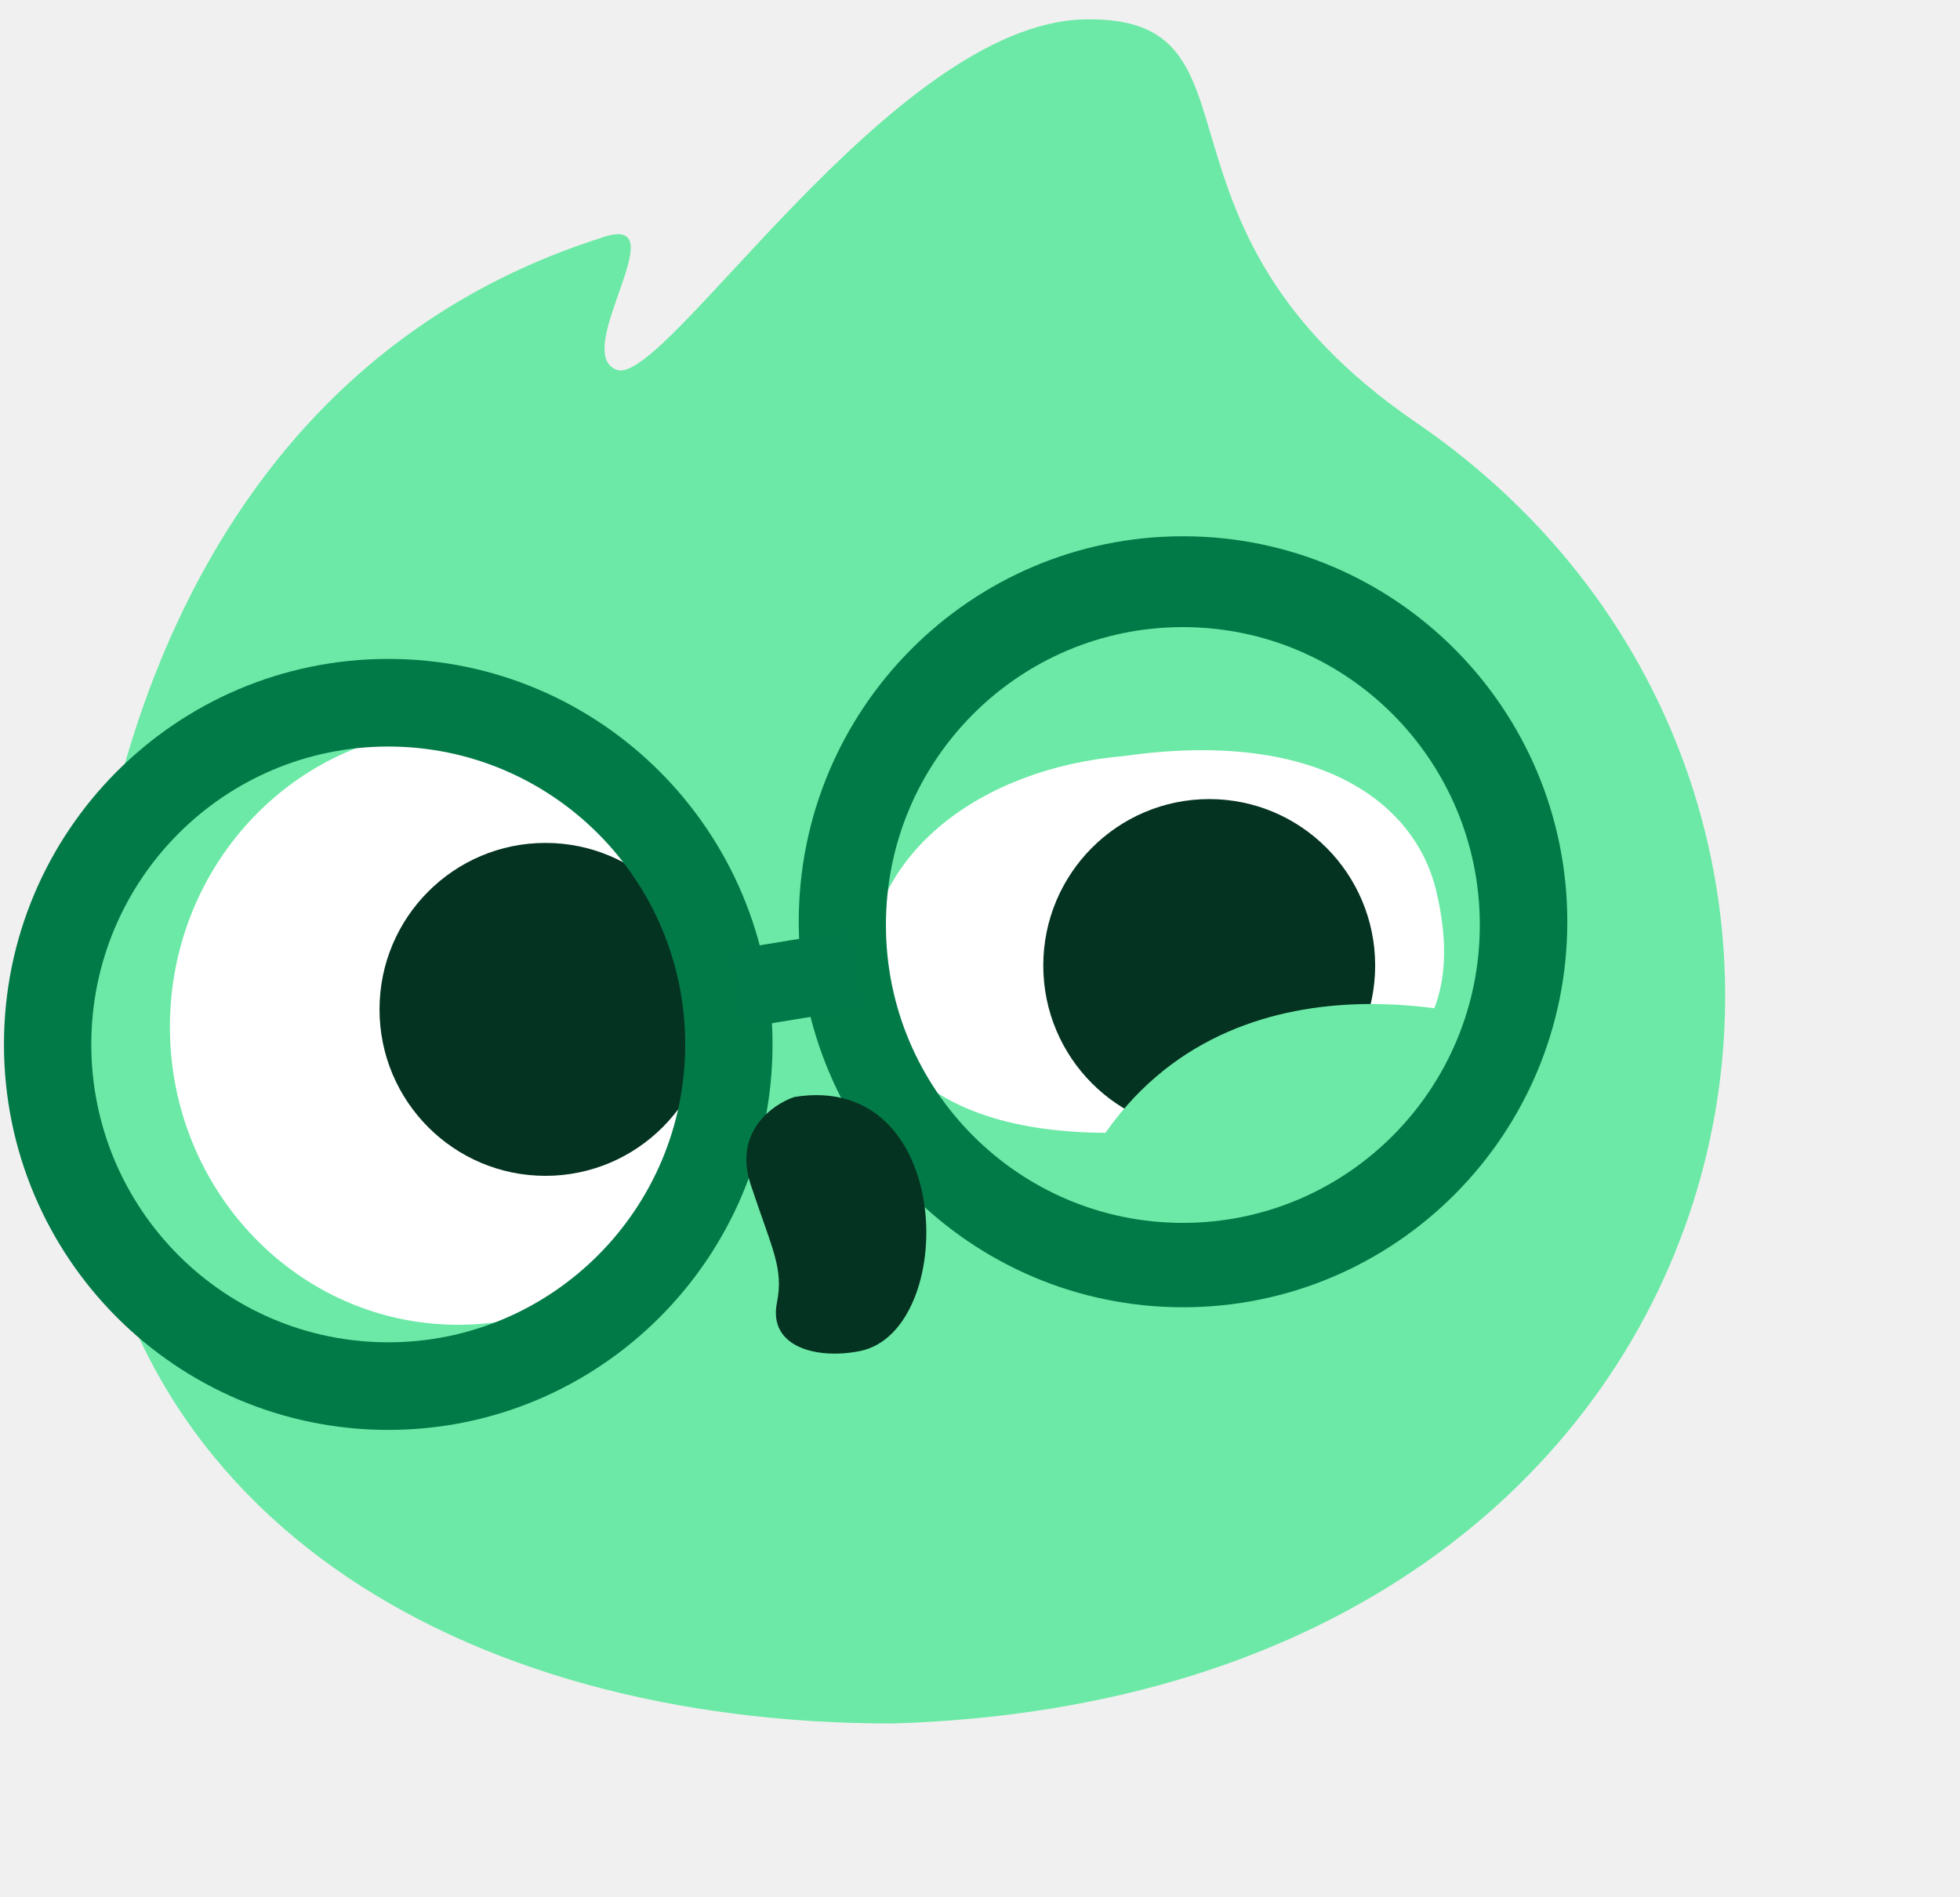
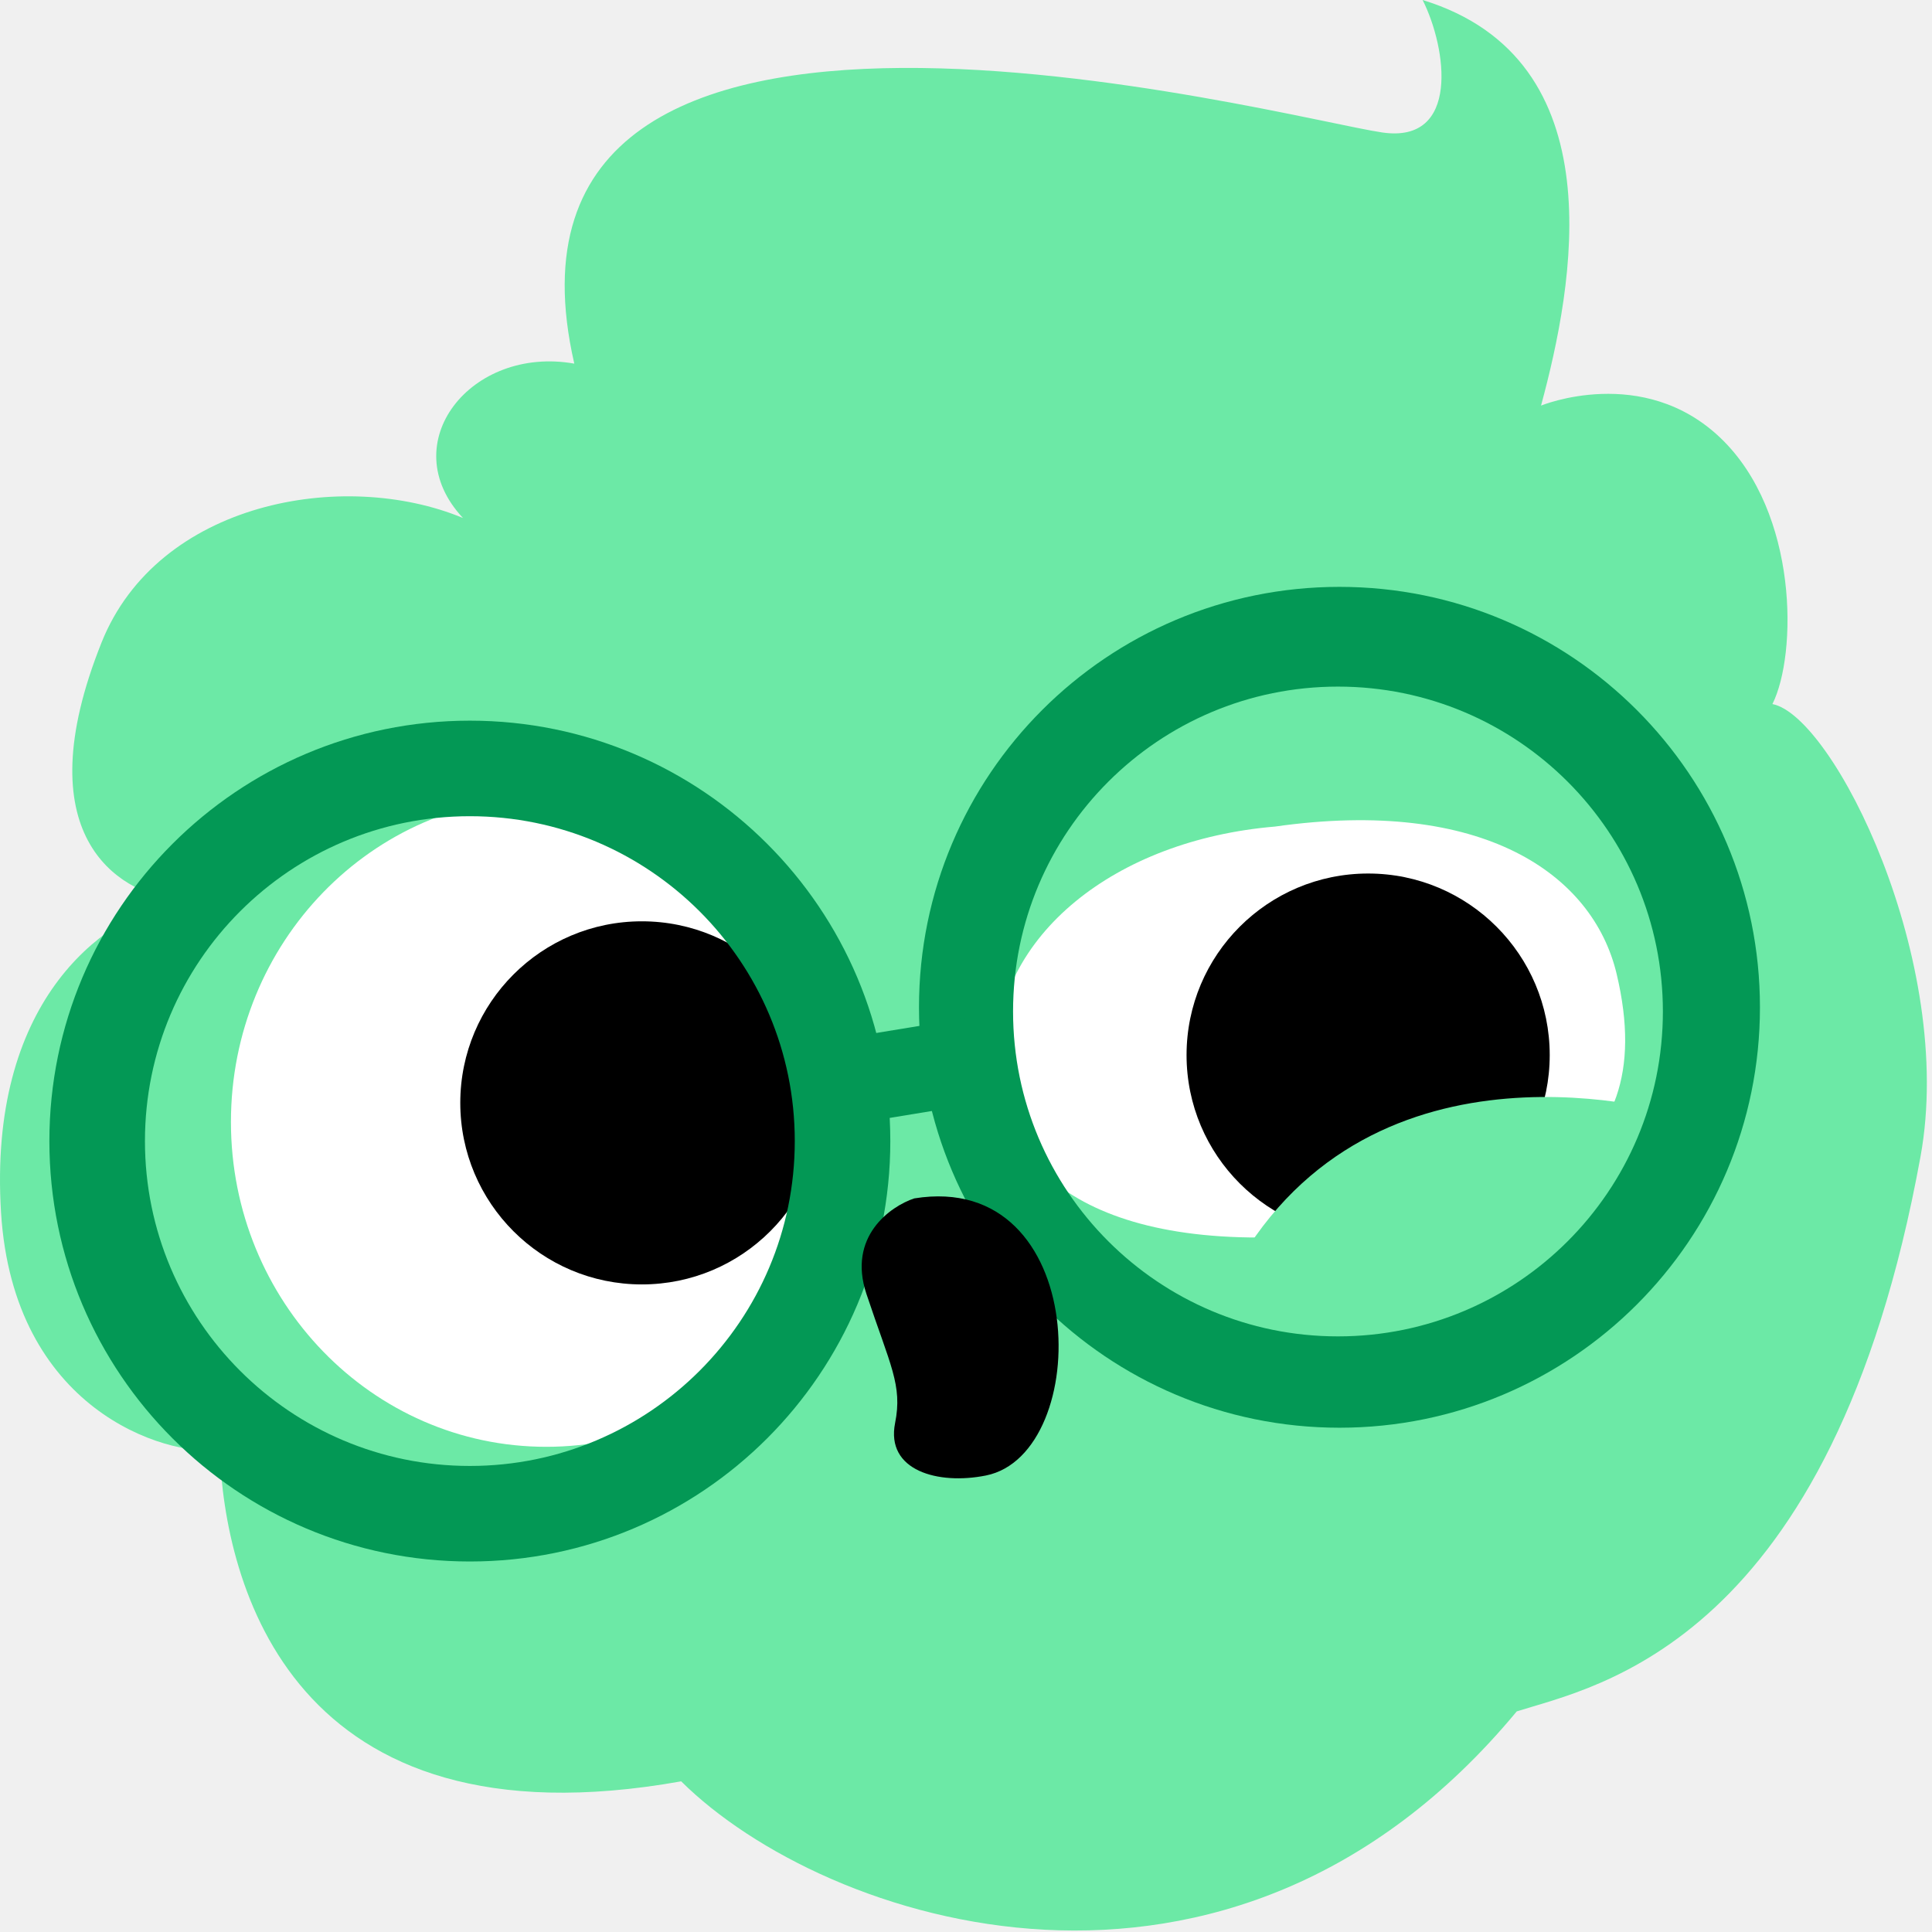
- <svg xmlns="http://www.w3.org/2000/svg" width="250" height="242" viewBox="0 0 250 242" fill="none">
-   <g clip-path="url(#clip0_375_370)">
-     <path d="M76.454 30.418C19.418 48.748 8.872 112.195 10.729 141.628C13.514 193.041 58.63 219.865 113.773 219.865C227.4 216.512 250.289 101.551 180.613 53.889C143.851 28.741 162.789 1.917 138.281 2.476C113.773 3.035 84.809 49.419 78.682 47.184C72.555 44.948 87.037 26.506 76.454 30.418Z" fill="#6CE9A6" />
-     <ellipse cx="58.434" cy="131.001" rx="36.762" ry="38.001" fill="white" />
-     <ellipse cx="69.574" cy="128.766" rx="21.166" ry="21.236" fill="#053321" />
-     <path d="M183.199 113.675C188.769 137.147 170.13 141.647 149.054 144.169C120.815 146.647 110.79 135.47 110.789 123.735C110.789 109.205 124.714 98.028 143.382 96.446C167.603 92.998 180.431 102.008 183.199 113.675Z" fill="white" />
-     <ellipse cx="154.237" cy="123.175" rx="21.166" ry="21.236" fill="#053321" />
-     <path d="M140.313 145.532C157.58 119.266 191.557 130.443 191.557 130.443C183.574 139.012 162.148 154.027 140.313 145.532Z" fill="#6CE9A6" />
-     <path d="M49.522 84.058C76.592 84.058 98.537 106.075 98.537 133.235C98.537 160.396 76.592 182.414 49.522 182.414C22.451 182.414 0.506 160.396 0.506 133.235C0.506 106.075 22.451 84.058 49.522 84.058ZM49.521 95.235C28.602 95.235 11.645 112.249 11.645 133.236C11.645 154.224 28.602 171.237 49.521 171.237C70.439 171.237 87.397 154.224 87.397 133.236C87.397 112.249 70.439 95.236 49.521 95.235Z" fill="#027A48" />
-     <path d="M150.896 68.411C177.966 68.411 199.912 90.429 199.912 117.589C199.912 144.749 177.966 166.768 150.896 166.768C123.825 166.768 101.88 144.749 101.88 117.589C101.88 90.429 123.825 68.411 150.896 68.411ZM150.876 80C129.958 80 113 97.014 113 118.001C113 138.989 129.958 156.002 150.876 156.002C171.794 156.002 188.752 138.989 188.752 118.001C188.752 97.014 171.794 80 150.876 80Z" fill="#027A48" />
-     <rect width="15.597" height="10.058" transform="matrix(0.986737 -0.162327 0.161285 0.986908 92.9678 121.241)" fill="#027948" />
-     <path d="M95.752 151.119C93.525 144.413 98.537 140.873 101.322 139.942C121.931 136.589 122.24 169.834 109.678 172.355C104.108 173.473 97.981 171.796 99.095 166.208C99.975 161.79 98.537 159.501 95.752 151.119Z" fill="#053321" />
-   </g>
-   <defs>
-     <clipPath id="clip0_375_370">
-       <rect width="249.017" height="241.42" fill="white" transform="translate(0.506104 0.232666)" />
-     </clipPath>
-   </defs>
+ <svg xmlns="http://www.w3.org/2000/svg" width="75" height="75" viewBox="0 0 75 75" fill="none">
+   <path d="M17.972 20.108C15.256 17.211 18.284 13.405 22.294 14.116C18.145 -3.988 49.896 4.601 53.667 5.144C56.685 5.578 56.169 1.871 55.226 0C62.77 2.317 61.08 11.099 59.823 15.745C59.823 15.745 63.783 14.116 66.801 17.012C69.818 19.909 69.771 25.401 68.805 27.332C71.167 27.784 75.932 37.327 74.555 44.892C71.107 63.834 61.929 65.468 58.88 66.436C47.715 79.905 32.001 74.665 26.443 69.151C11.269 71.859 8.715 61.427 8.527 56.297C6.389 56.539 0.514 54.712 0.04 47.065C-0.462 38.944 3.875 35.659 6.829 34.935C4.566 34.633 0.948 32.426 3.943 24.94C6.125 19.485 13.32 18.177 17.972 20.108Z" fill="#6CE9A6" />
+   <ellipse cx="21.207" cy="43.554" rx="12.242" ry="12.611" fill="white" />
+   <ellipse cx="24.917" cy="42.813" rx="7.049" ry="7.048" fill="black" />
+   <path d="M62.757 37.805C64.611 45.595 58.404 47.088 51.386 47.925C41.982 48.748 38.643 45.038 38.643 41.144C38.643 36.322 43.28 32.612 49.497 32.087C57.563 30.943 61.835 33.933 62.757 37.805Z" fill="white" />
+   <ellipse cx="53.111" cy="40.958" rx="7.049" ry="7.048" fill="black" />
+   <path d="M48.474 48.377C54.224 39.66 65.539 43.369 65.539 43.369C62.88 46.213 55.745 51.196 48.474 48.377Z" fill="#6CE9A6" />
+   <path d="M18.24 27.976C27.255 27.976 34.562 35.283 34.562 44.297C34.562 53.31 27.255 60.617 18.24 60.617C9.225 60.617 1.917 53.31 1.917 44.297C1.917 35.283 9.225 27.976 18.24 27.976ZM18.24 31.685C11.274 31.685 5.627 37.331 5.627 44.296C5.627 51.261 11.274 56.908 18.24 56.908C25.206 56.908 30.853 51.261 30.853 44.296C30.853 37.331 25.206 31.685 18.24 31.685Z" fill="#039855" />
+   <path d="M51.999 22.782C61.014 22.783 68.321 30.09 68.321 39.104C68.321 48.117 61.013 55.424 51.999 55.424C42.984 55.424 35.676 48.117 35.675 39.104C35.675 30.09 42.984 22.782 51.999 22.782ZM51.94 26.654C44.974 26.655 39.327 32.301 39.327 39.266C39.327 46.231 44.974 51.878 51.94 51.878C58.906 51.878 64.553 46.231 64.553 39.266C64.553 32.301 58.906 26.654 51.94 26.654Z" fill="#039855" />
+   <rect width="5.194" height="3.338" transform="matrix(0.986826 -0.161785 0.161826 0.986819 32.7076 40.3145)" fill="#039855" />
+   <path d="M33.635 50.231C32.893 48.006 34.562 46.831 35.49 46.522C42.353 45.409 42.456 56.442 38.272 57.279C36.417 57.65 34.377 57.093 34.748 55.239C35.041 53.773 34.562 53.013 33.635 50.231Z" fill="black" />
</svg>
